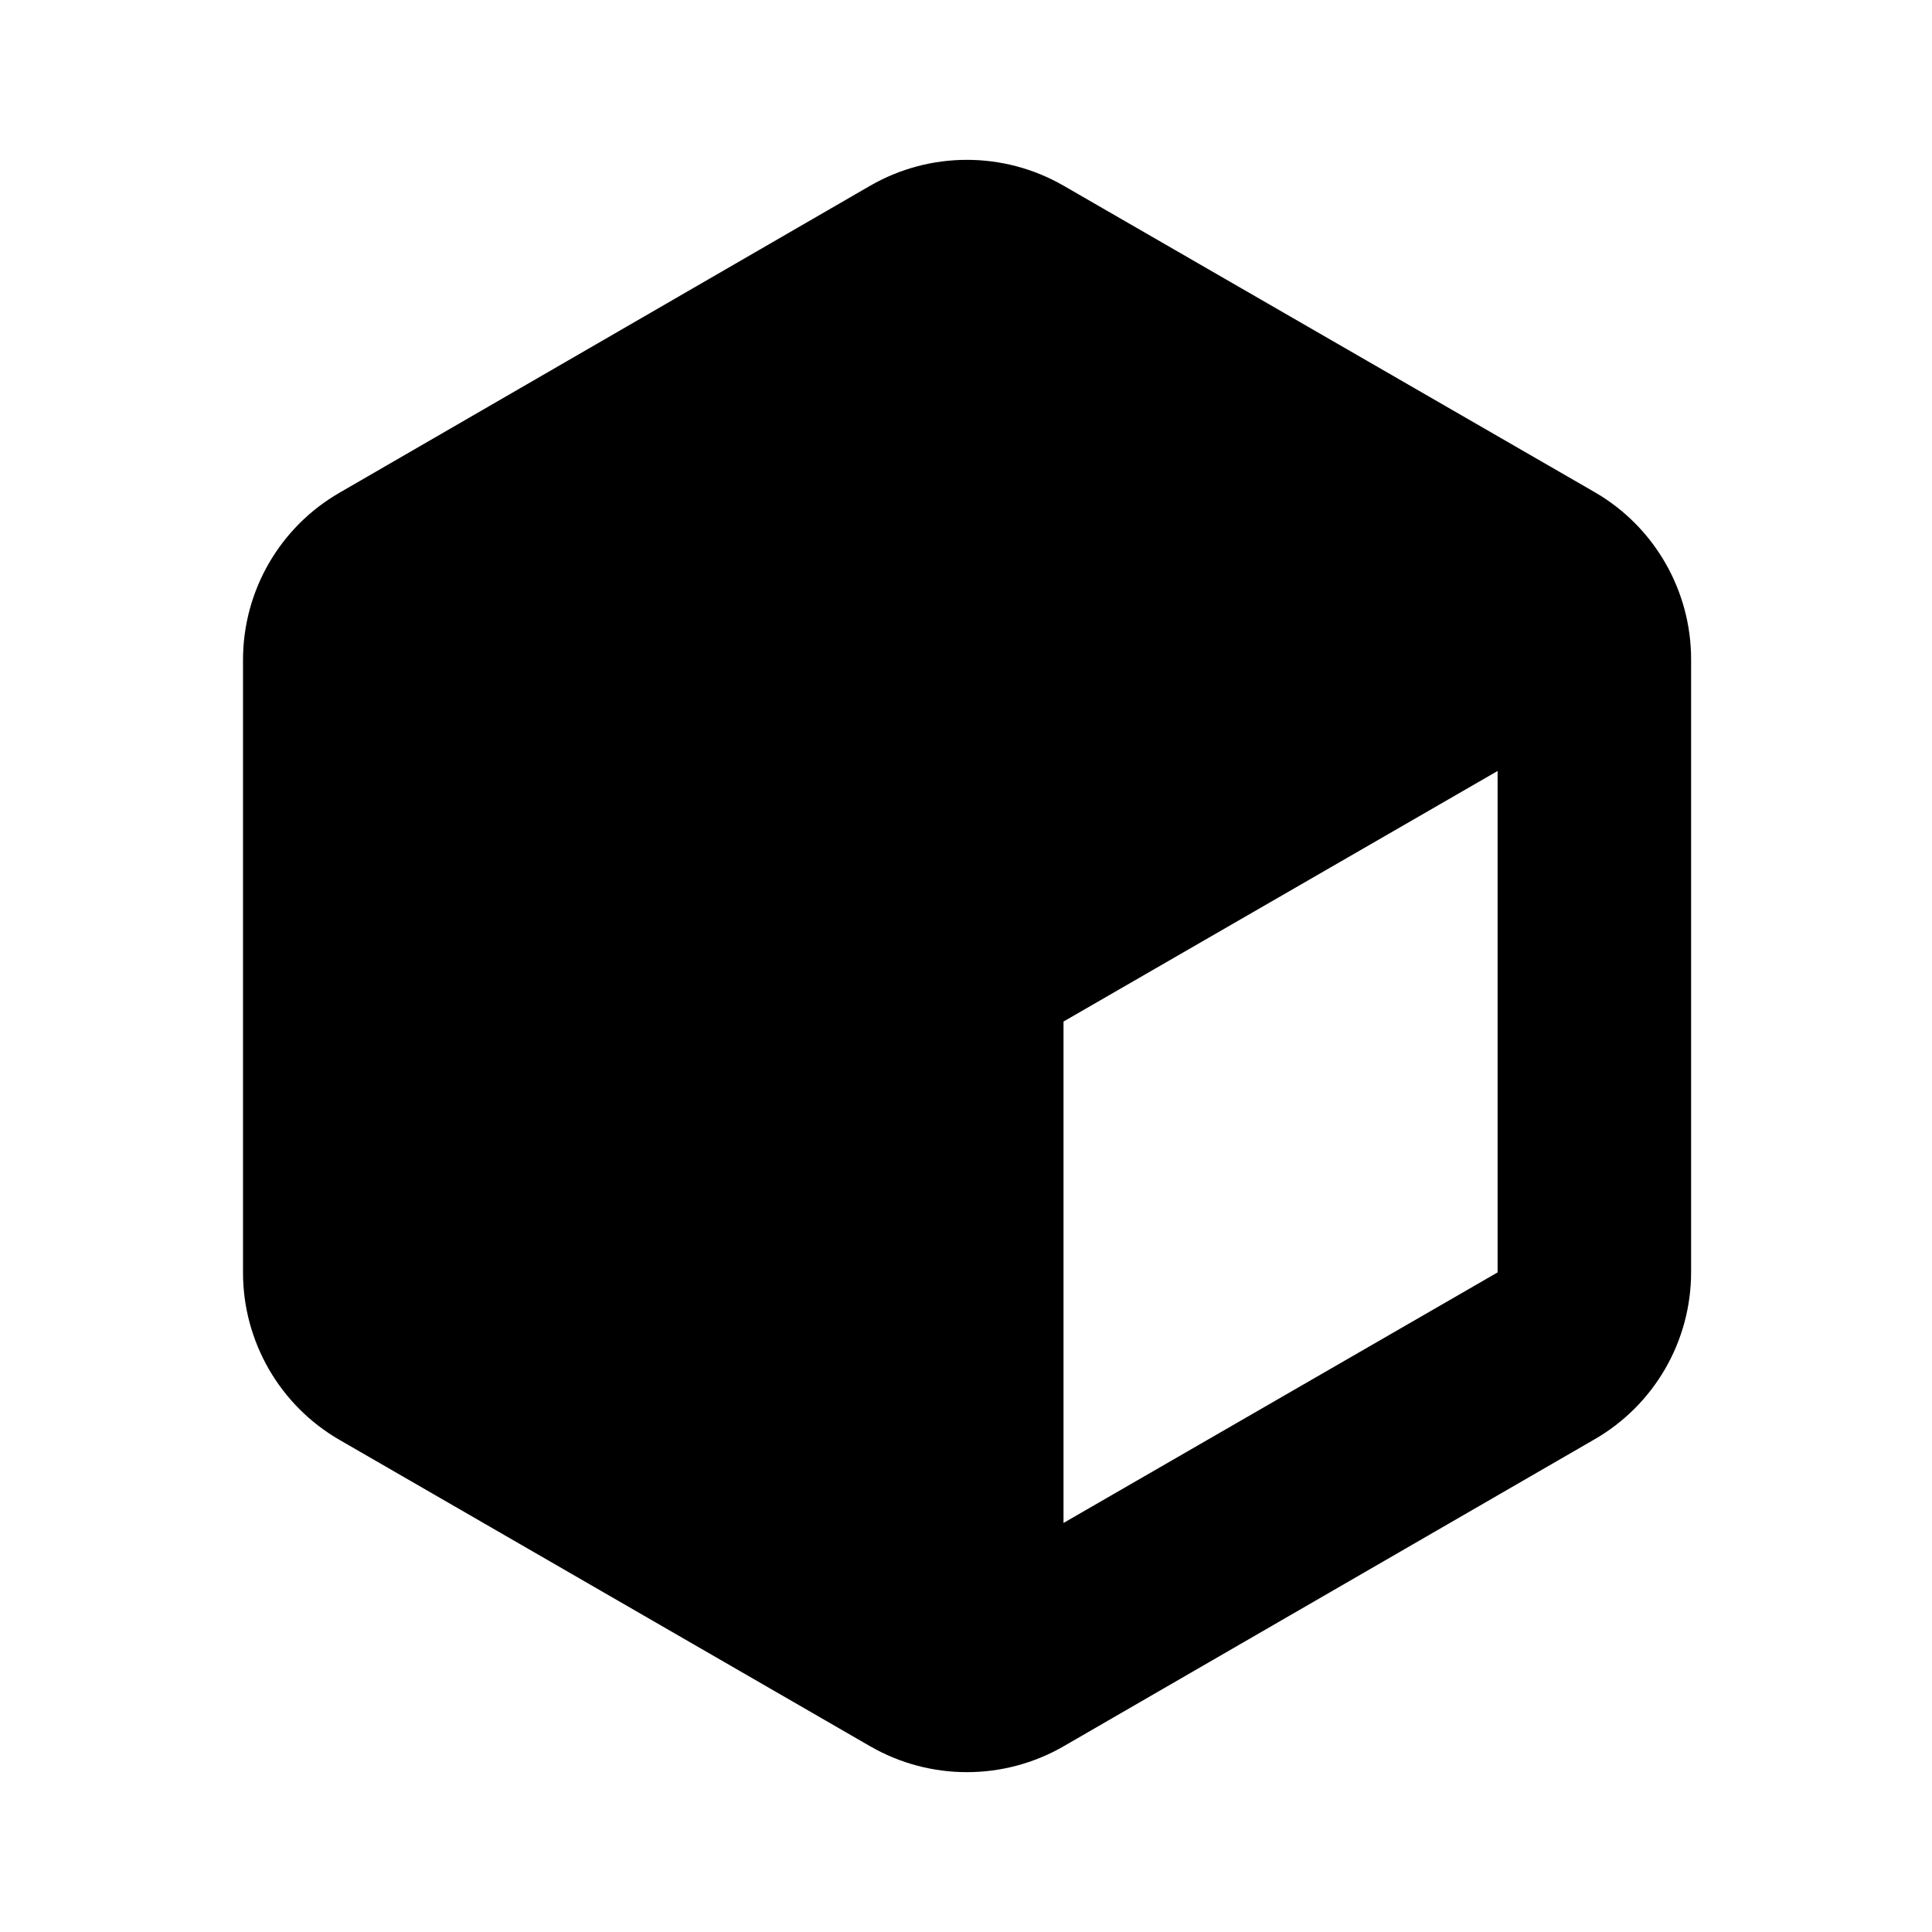
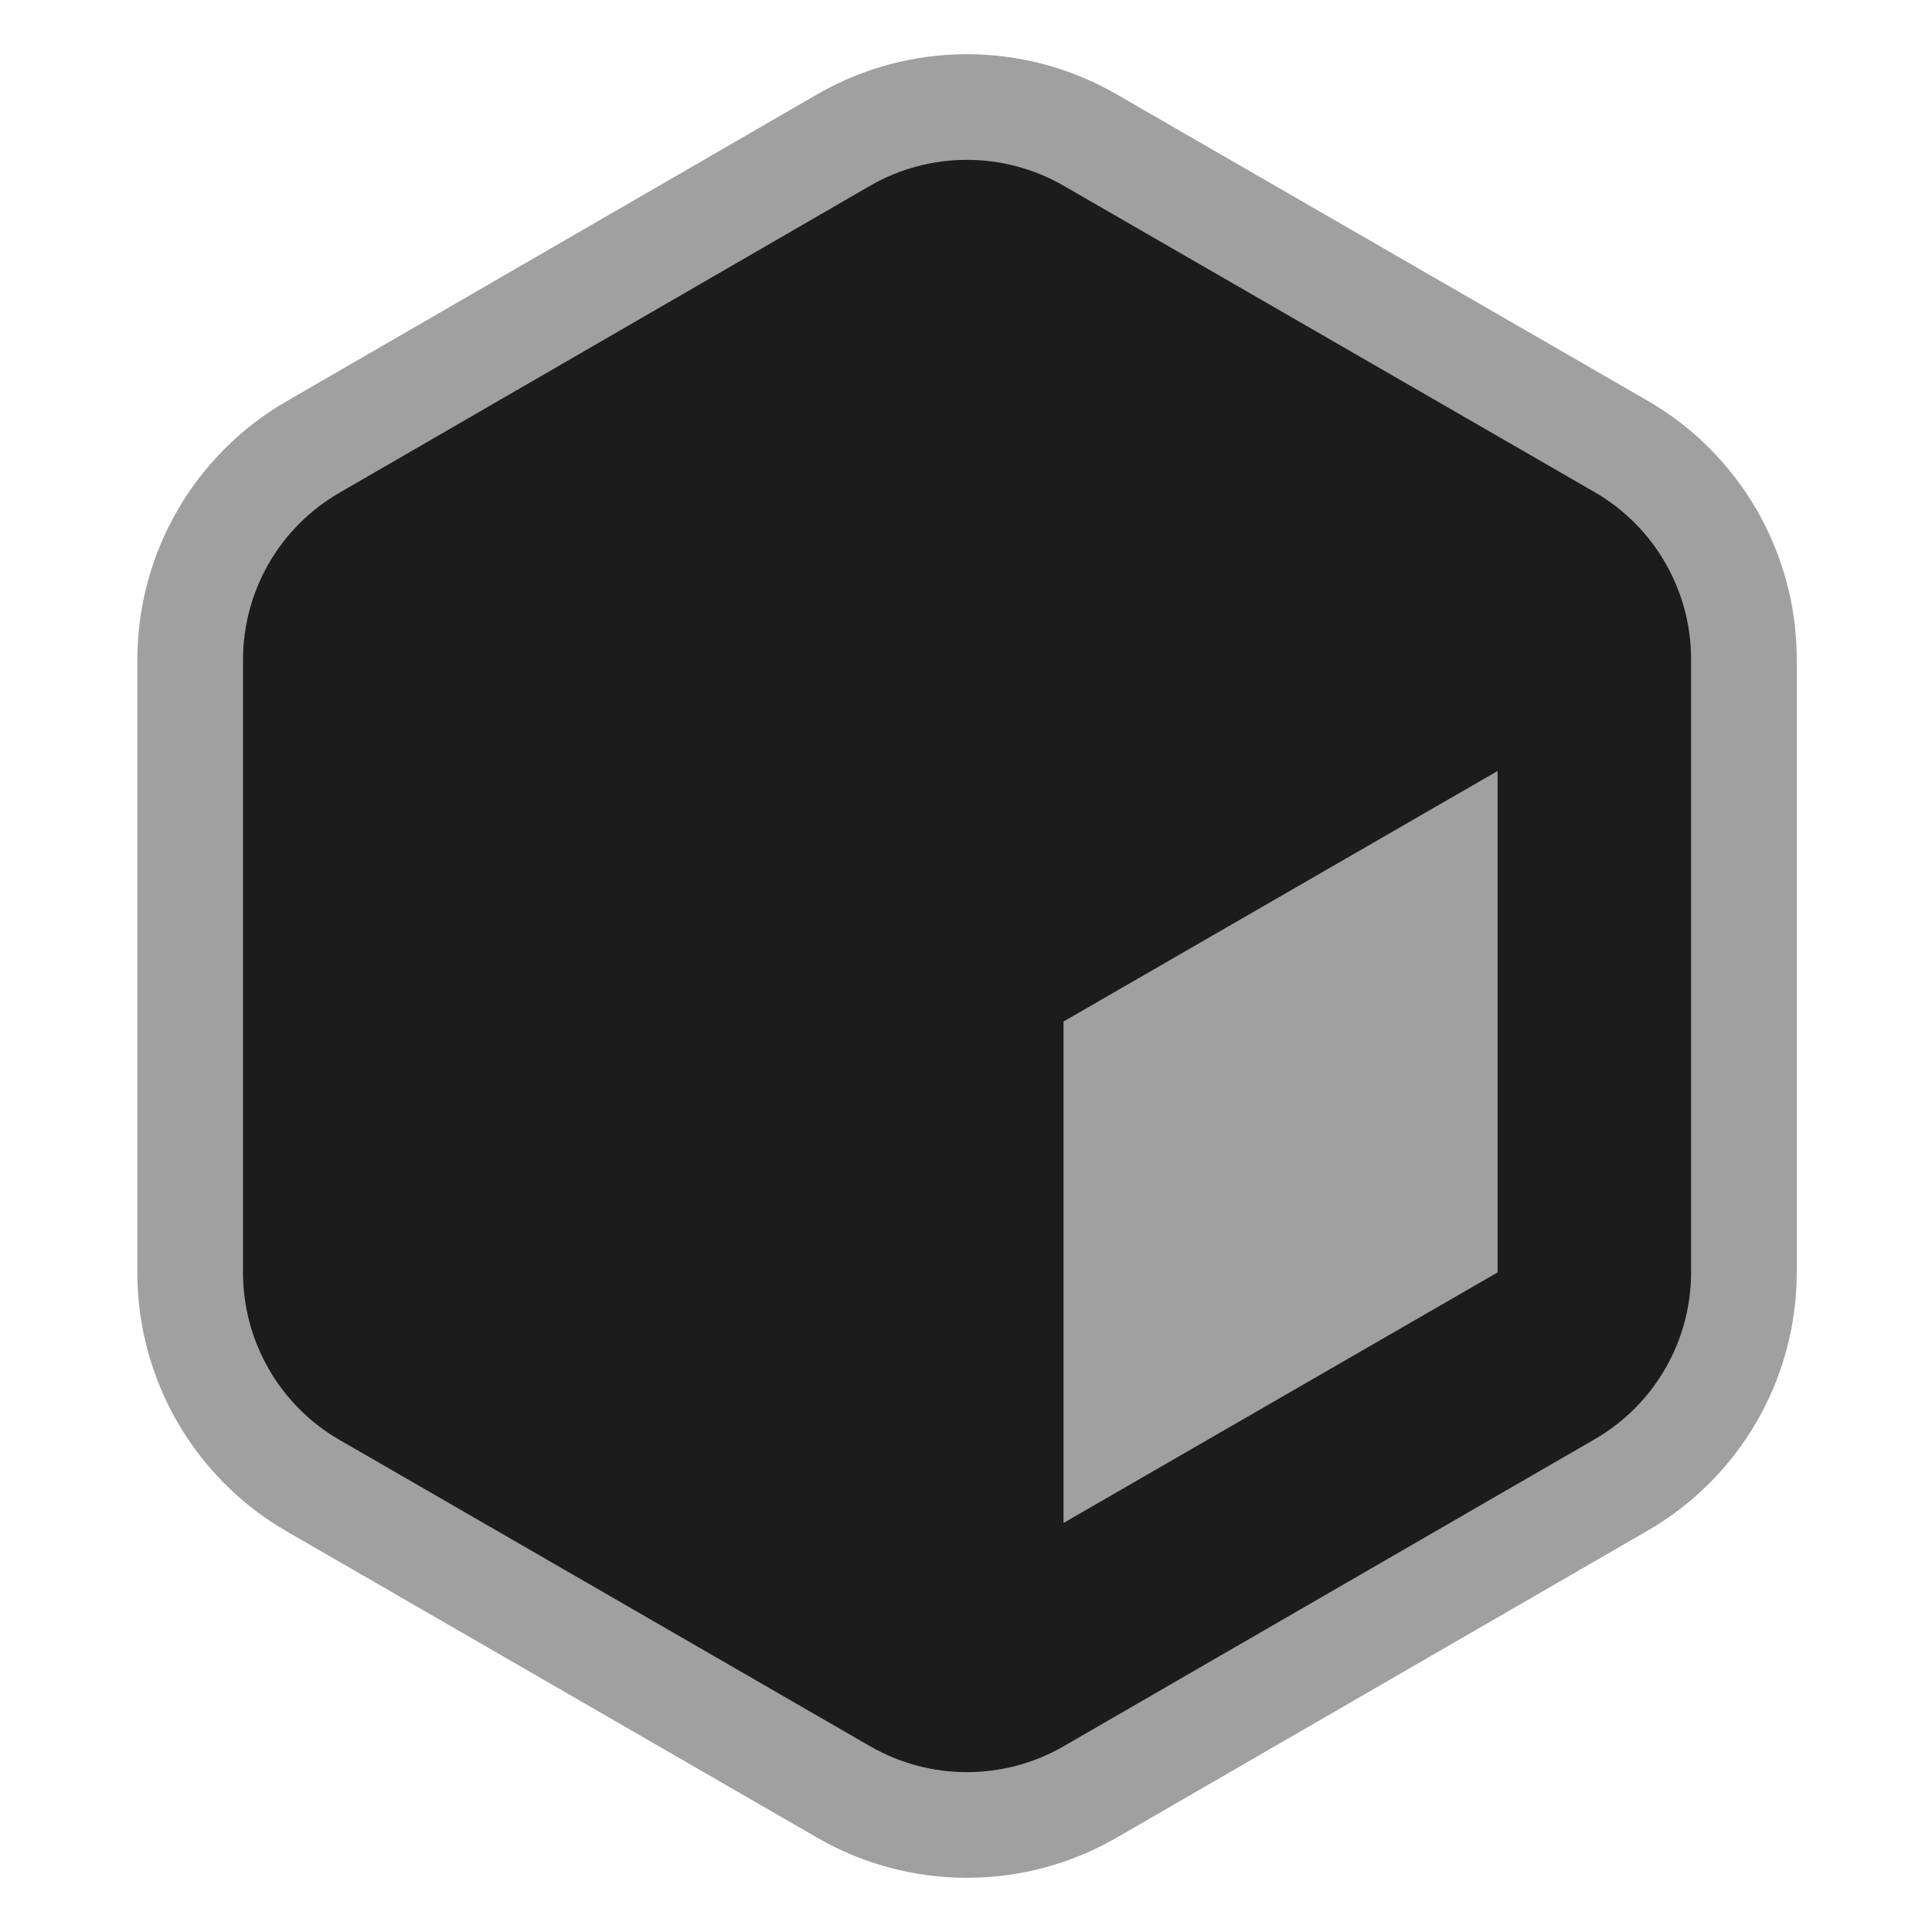
<svg xmlns="http://www.w3.org/2000/svg" viewBox="0 0 640 640">
-   <style>
-     path { fill: dark-gray; }
-     @media (prefers-color-scheme: dark) {
-       path { fill: light-gray; }
-     }
-   </style>
-   <path d="M288.3 61.5C308.1 50.1 332.5 50.1 352.3 61.5L528.2 163C548 174.4 560.2 195.6 560.2 218.4L560.2 421.4C560.2 444.3 548 465.4 528.2 476.8L352.3 578.5C332.5 589.9 308.1 589.9 288.3 578.5L112.5 477C92.7 465.6 80.5 444.4 80.5 421.6L80.5 218.6C80.5 195.7 92.7 174.6 112.5 163.2L288.3 61.5zM496.1 421.5L496.1 255.4L352.3 338.4L352.3 504.5L496.1 421.5z" />
+   <path class="cube-1" d="M288.3 61.5C308.1 50.1 332.5 50.1 352.3 61.5L528.2 163C548 174.4 560.2 195.6 560.2 218.4L560.2 421.4C560.2 444.3 548 465.4 528.2 476.8L352.3 578.5C332.5 589.9 308.1 589.9 288.3 578.5L112.5 477C92.7 465.6 80.5 444.4 80.5 421.6L80.5 218.6C80.5 195.7 92.7 174.6 112.5 163.2L288.3 61.5zM496.1 421.5" stroke="#a0a0a0" stroke-width="70" fill="#a0a0a0" />
+   <path class="cube-2" d="M288.3 61.5C308.1 50.1 332.5 50.1 352.3 61.5L528.2 163C548 174.4 560.2 195.6 560.2 218.4L560.2 421.4C560.2 444.3 548 465.4 528.2 476.8L352.3 578.5C332.5 589.9 308.1 589.9 288.3 578.5L112.5 477C92.7 465.6 80.5 444.4 80.5 421.6L80.5 218.6C80.5 195.7 92.7 174.6 112.5 163.2L288.3 61.5zM496.1 421.5L496.1 255.4L352.3 338.4L352.3 504.5L496.1 421.5z" fill="#1c1c1c" />
</svg>
